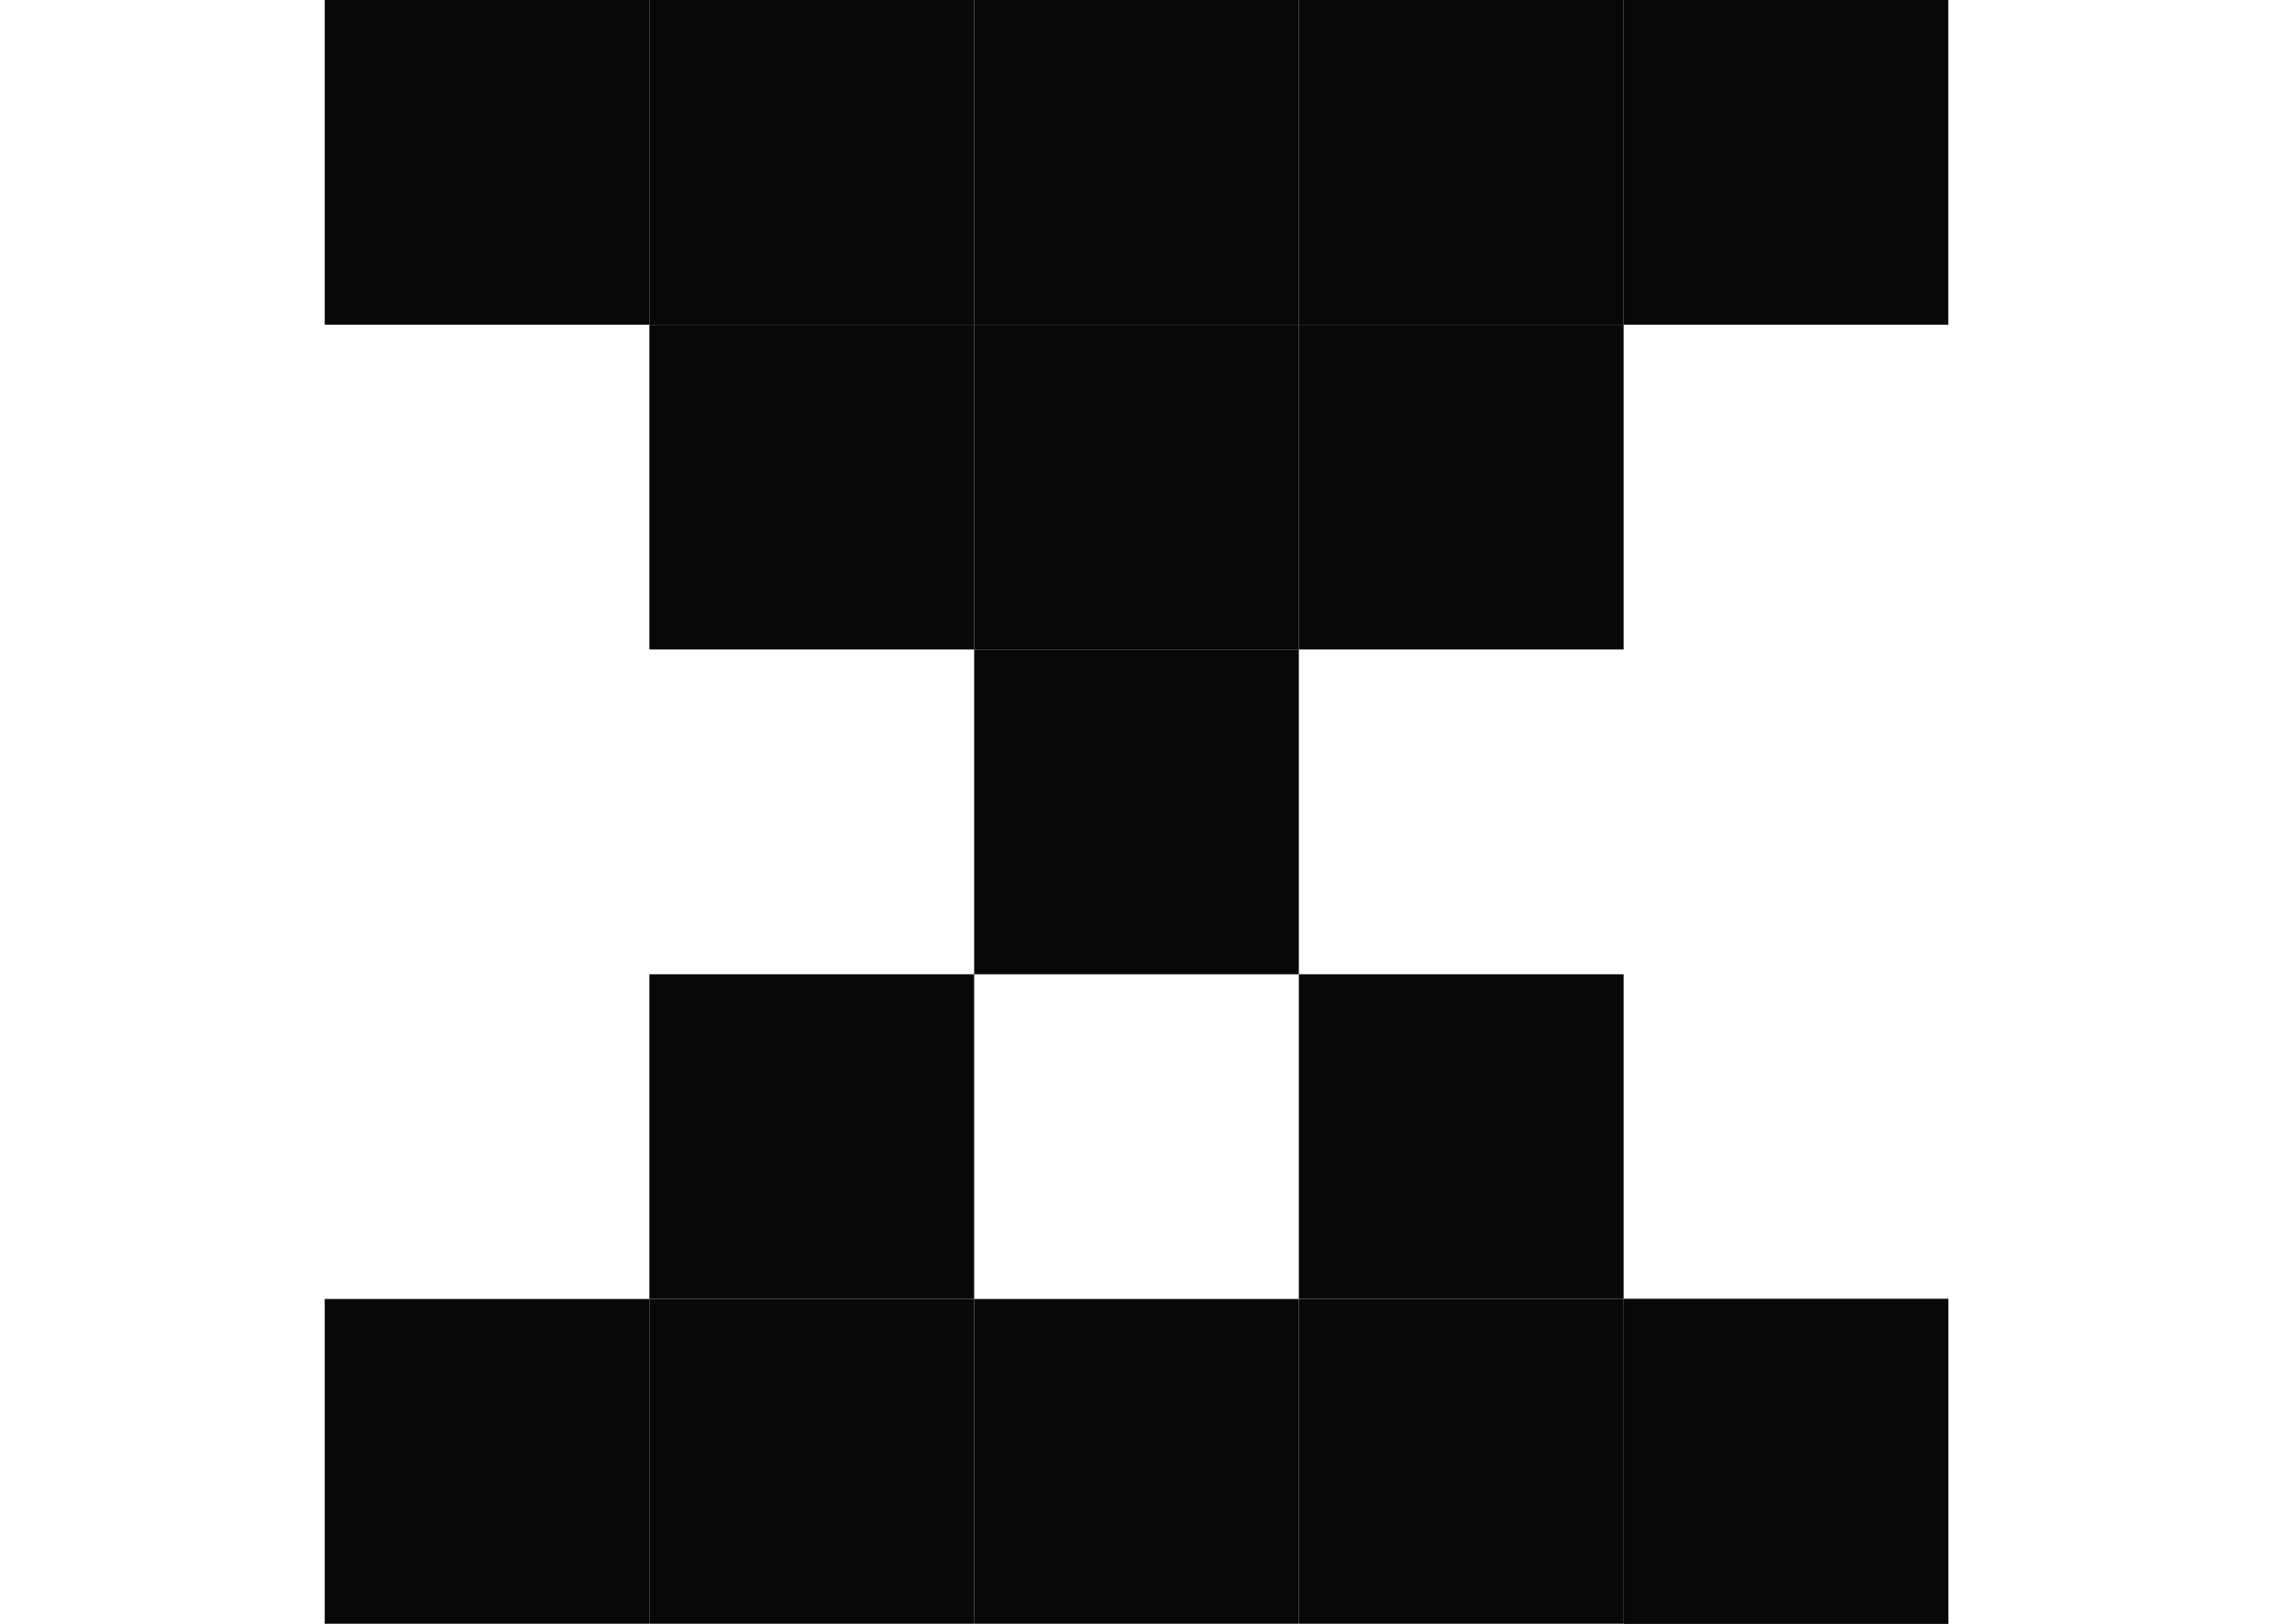
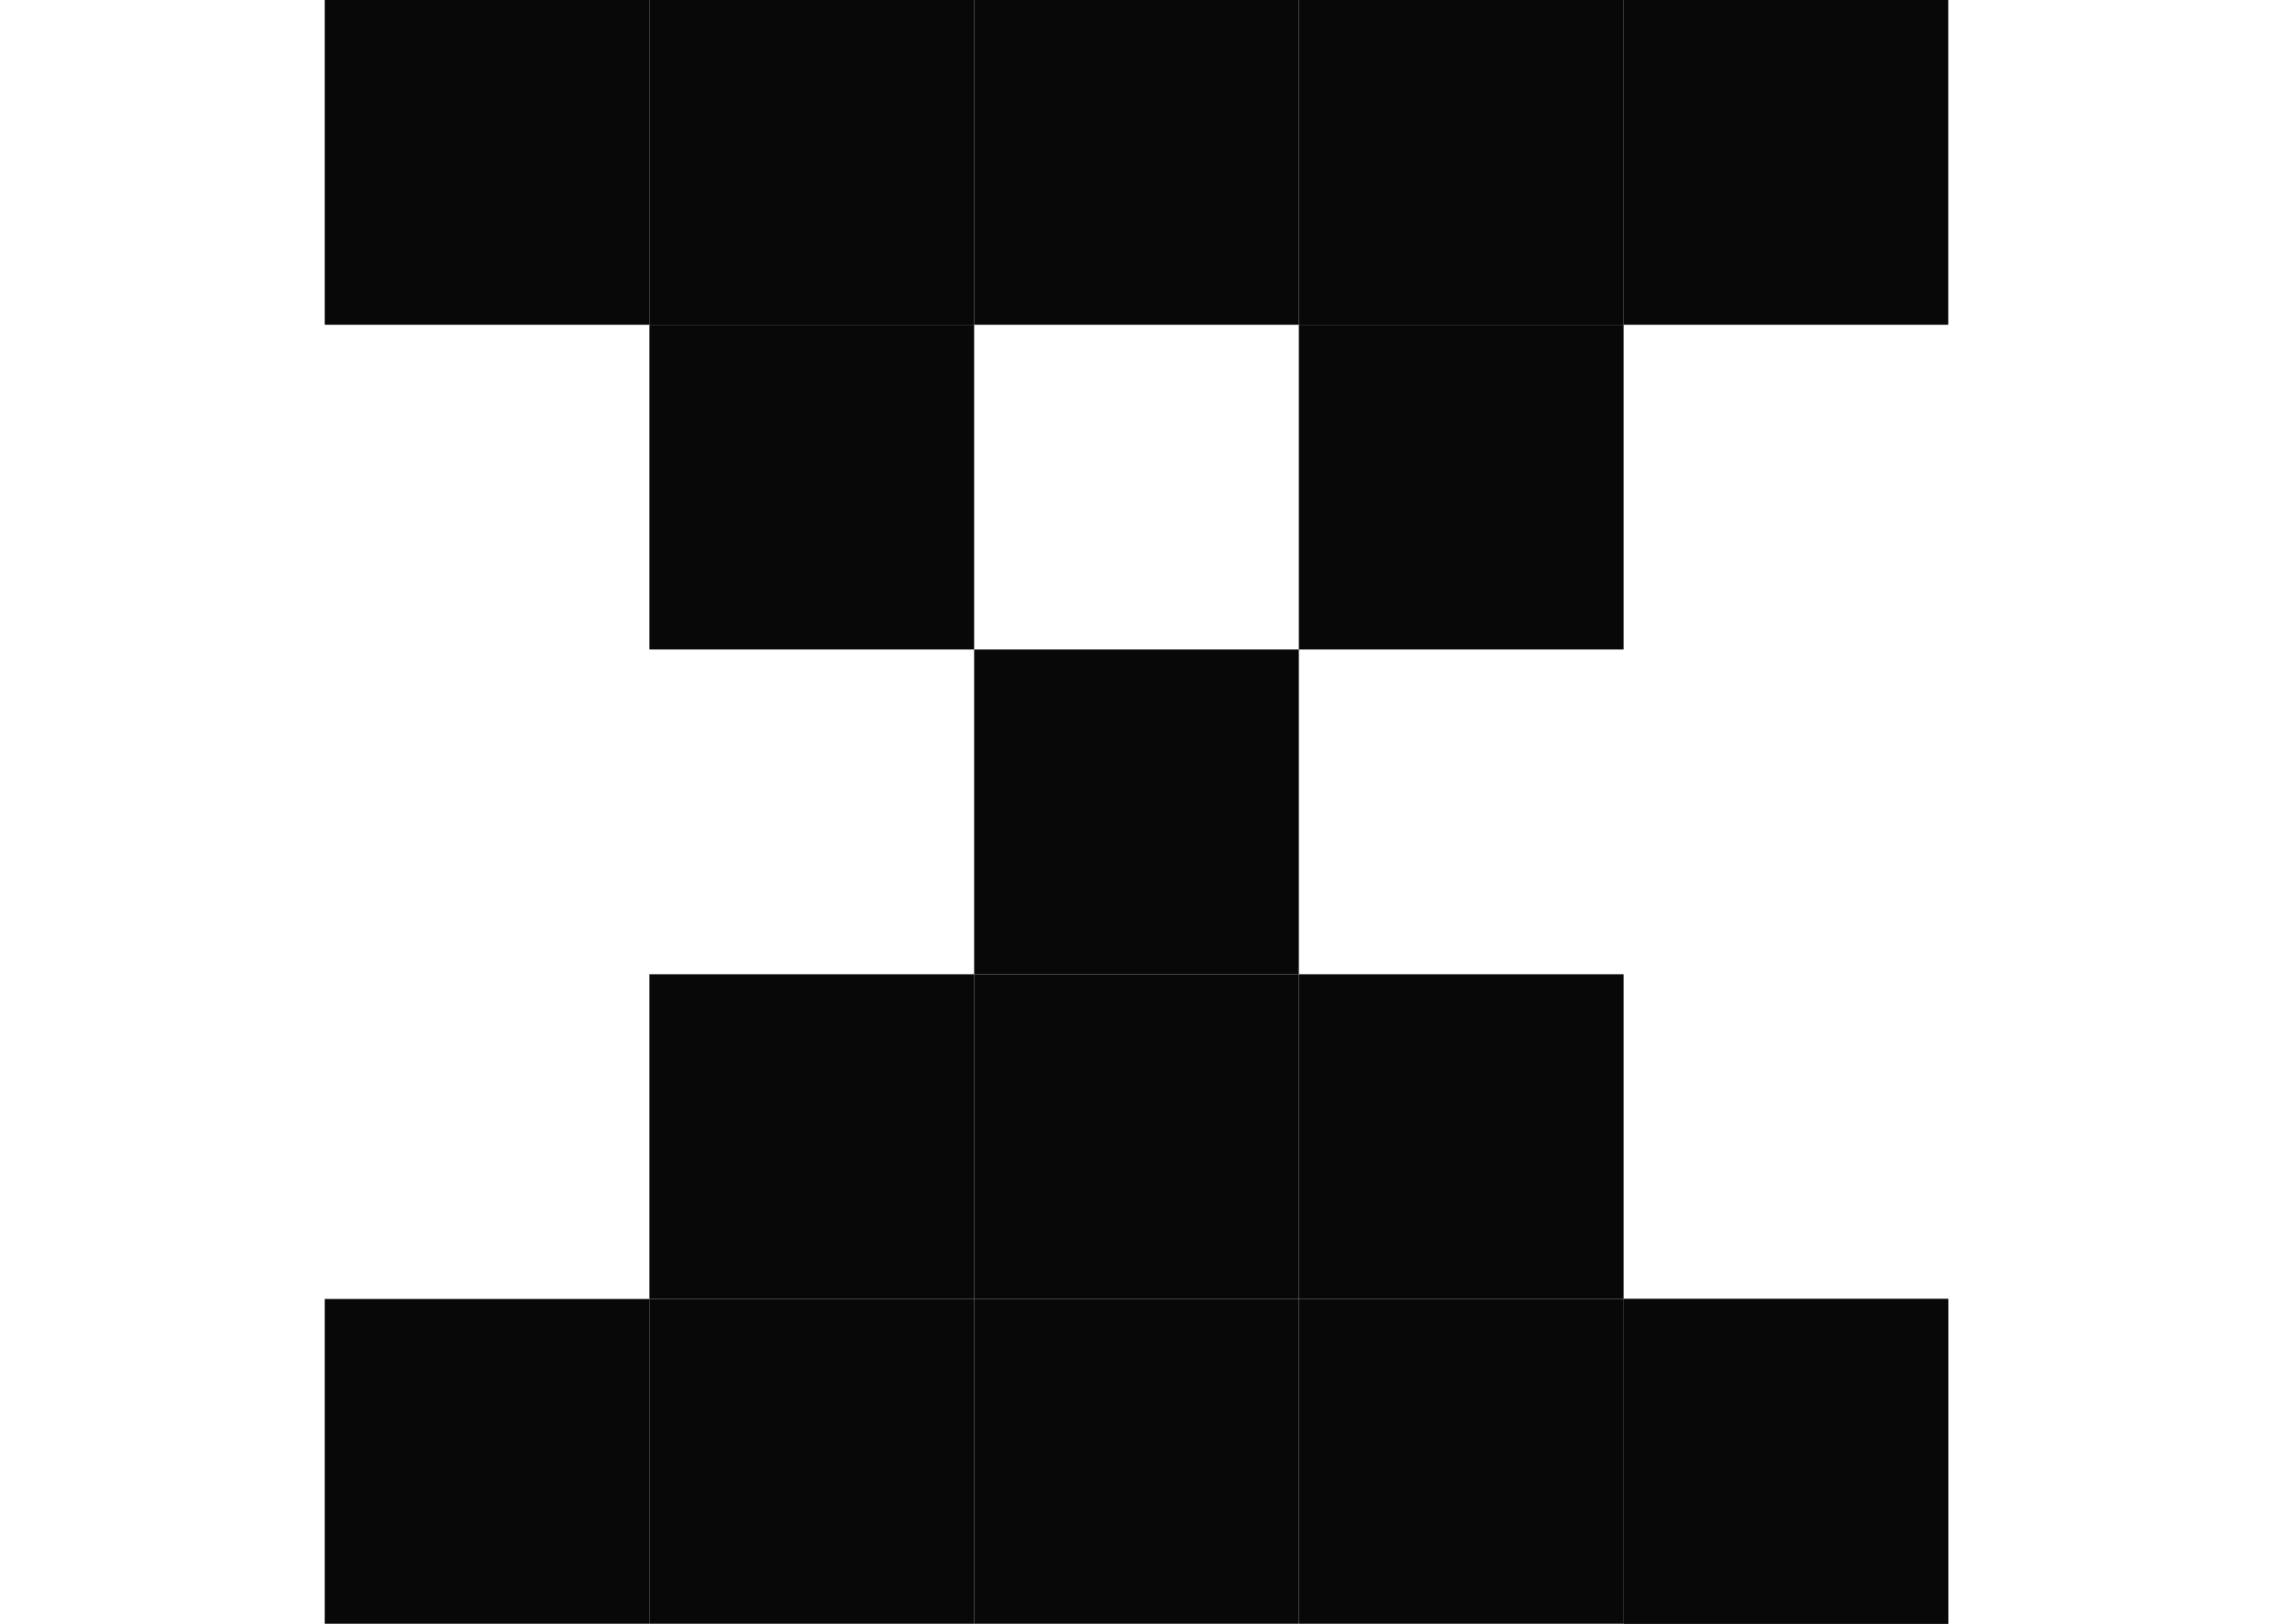
<svg xmlns="http://www.w3.org/2000/svg" width="7" height="5" viewBox="0 0 7 5" fill="none">
  <rect x="4" y="1" width="1" height="1" fill="#080809" />
  <rect x="5" width="1" height="1" fill="#080809" />
  <rect x="1" width="1" height="1" fill="#080809" />
  <rect x="2" width="1" height="1" fill="#080809" />
  <rect x="3" width="1" height="1" fill="#080809" />
  <rect x="4" width="1" height="1" fill="#080809" />
  <rect x="2" y="1" width="1" height="1" fill="#080809" />
  <rect x="3" y="2" width="1" height="1" fill="#080809" />
  <rect x="4" y="3" width="1" height="1" fill="#080809" />
  <rect x="5" y="4" width="1" height="1" fill="#080809" />
  <rect x="2" y="3" width="1" height="1" fill="#080809" />
  <rect x="1" y="4" width="1" height="1" fill="#080809" />
  <rect x="2" y="4" width="1" height="1" fill="#080809" />
  <rect x="3" y="4" width="1" height="1" fill="#080809" />
-   <rect x="3" y="1" width="1" height="1" fill="#080809" />
+   <rect x="3" y="3" width="1" height="1" fill="#080809" />
  <rect x="4" y="4" width="1" height="1" fill="#080809" />
  <rect x="5" y="4" width="1" height="1" fill="#080809" />
</svg>
